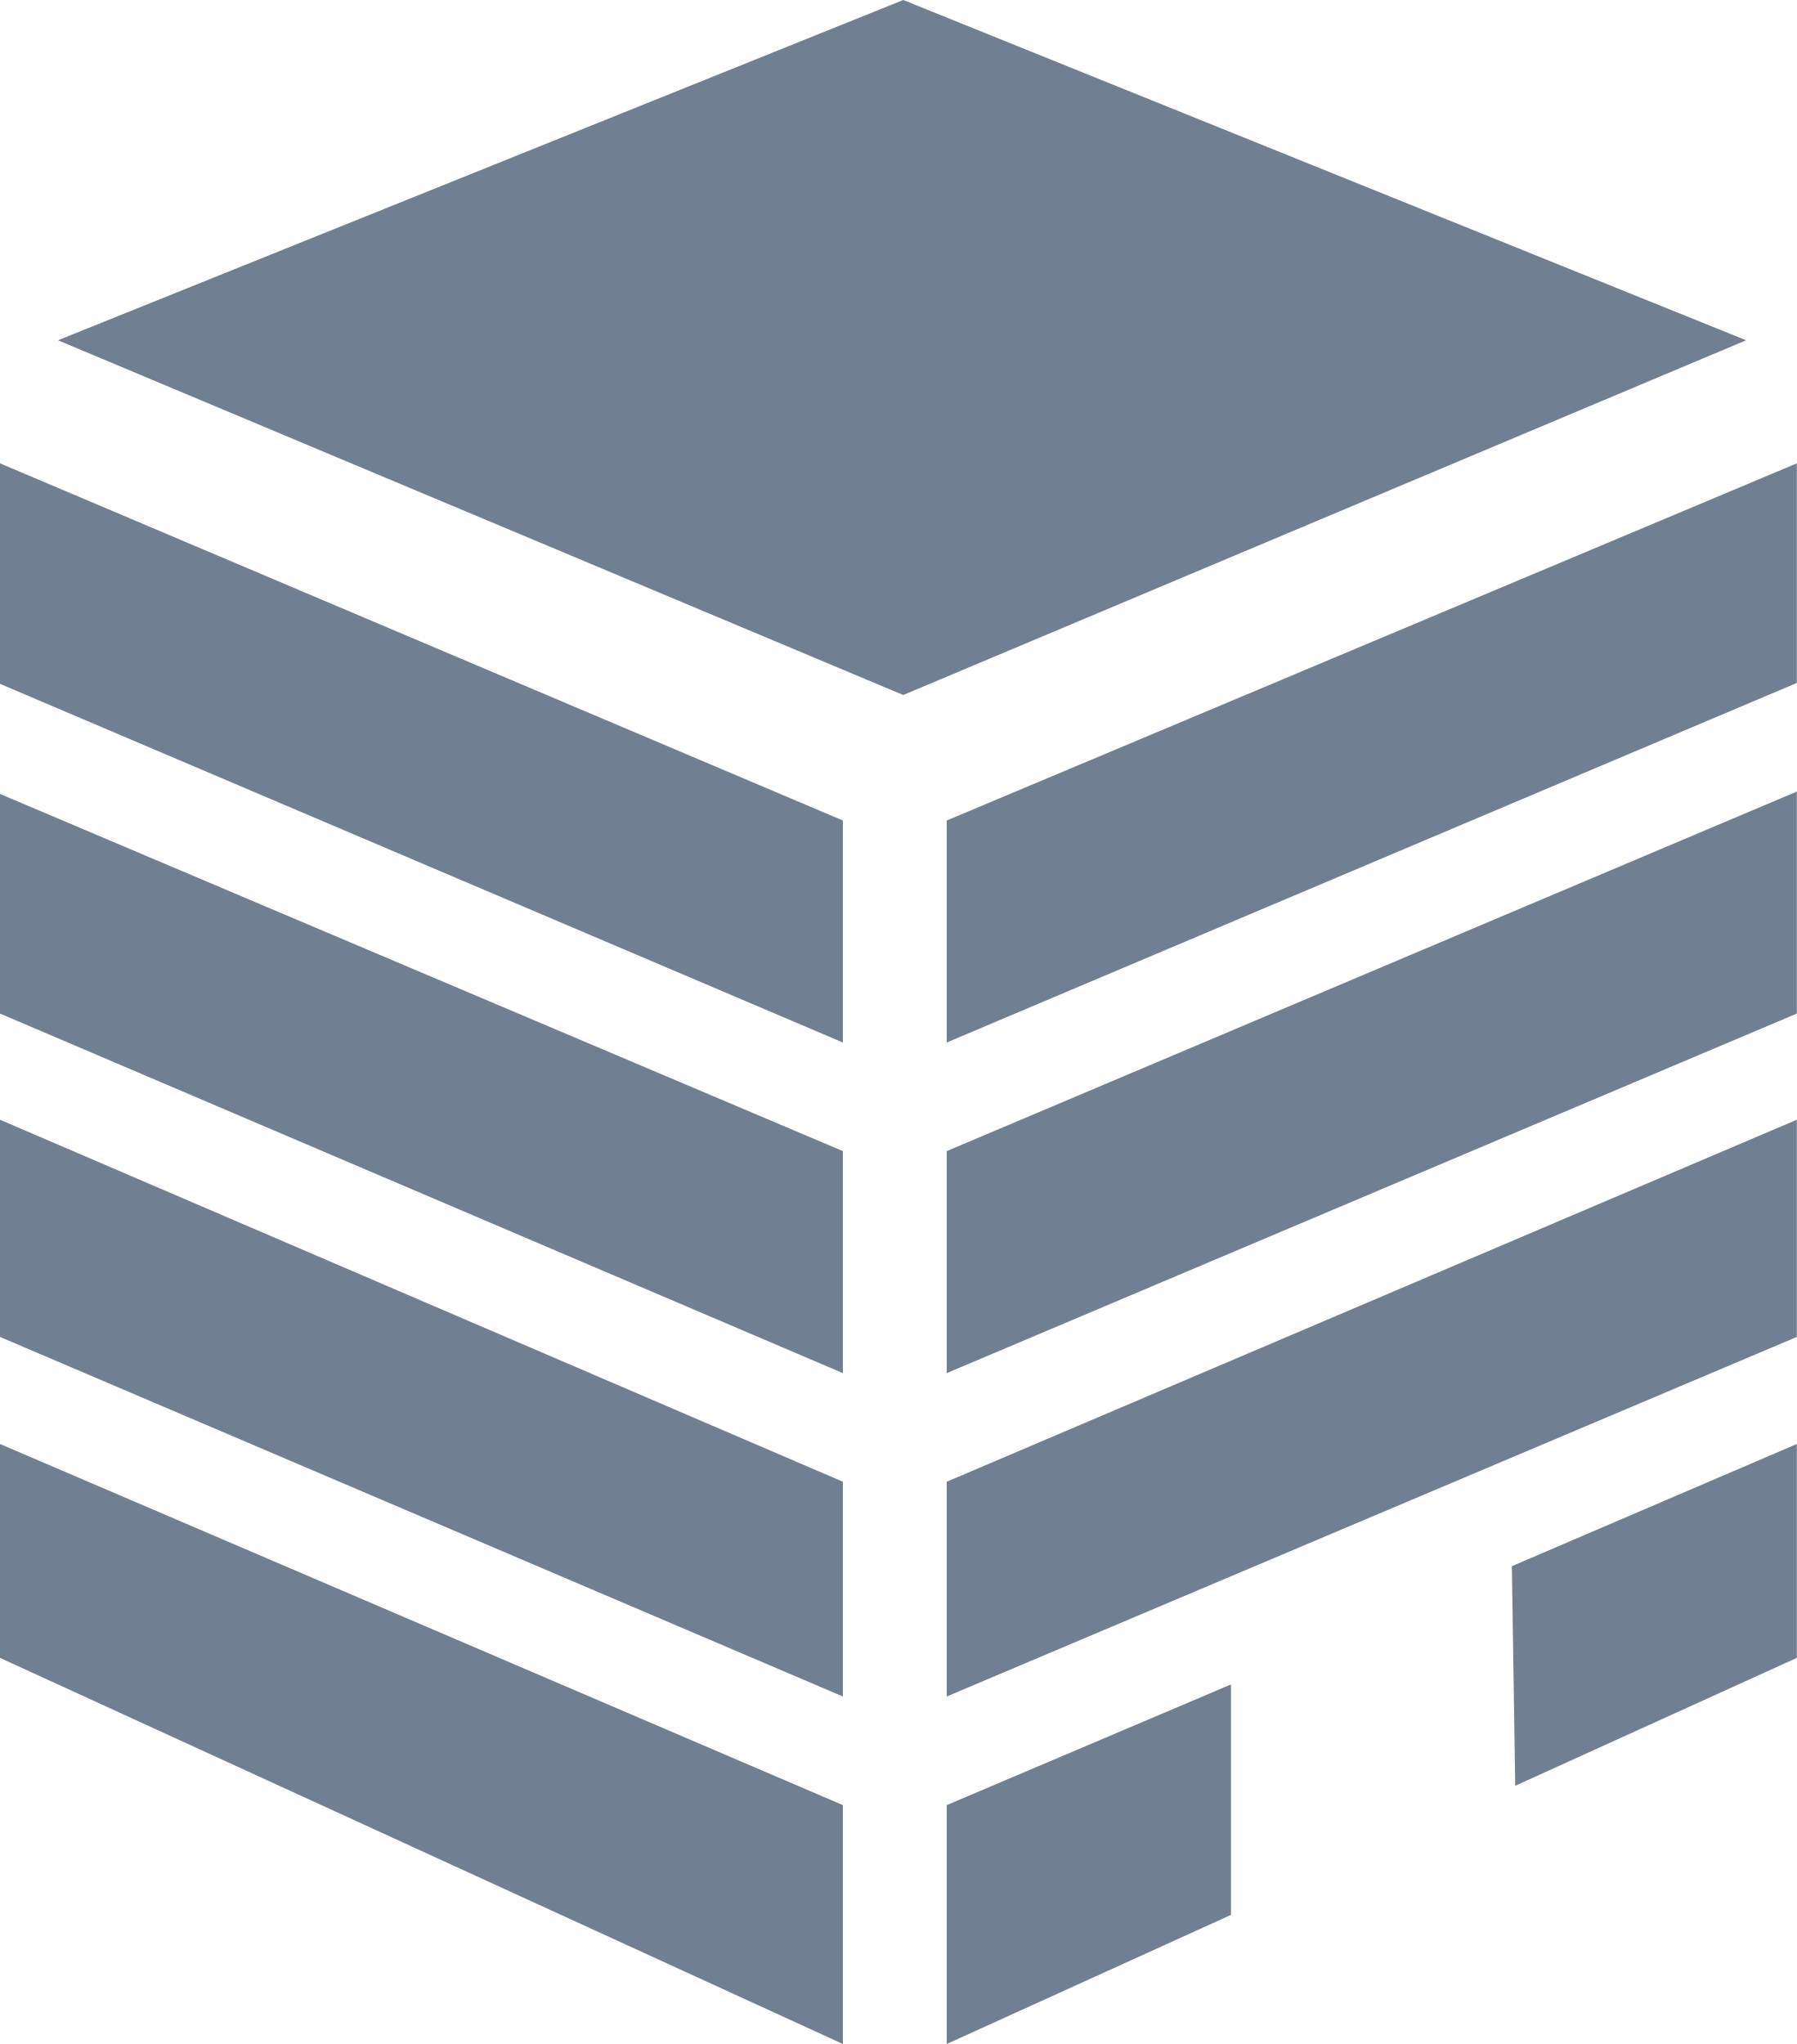
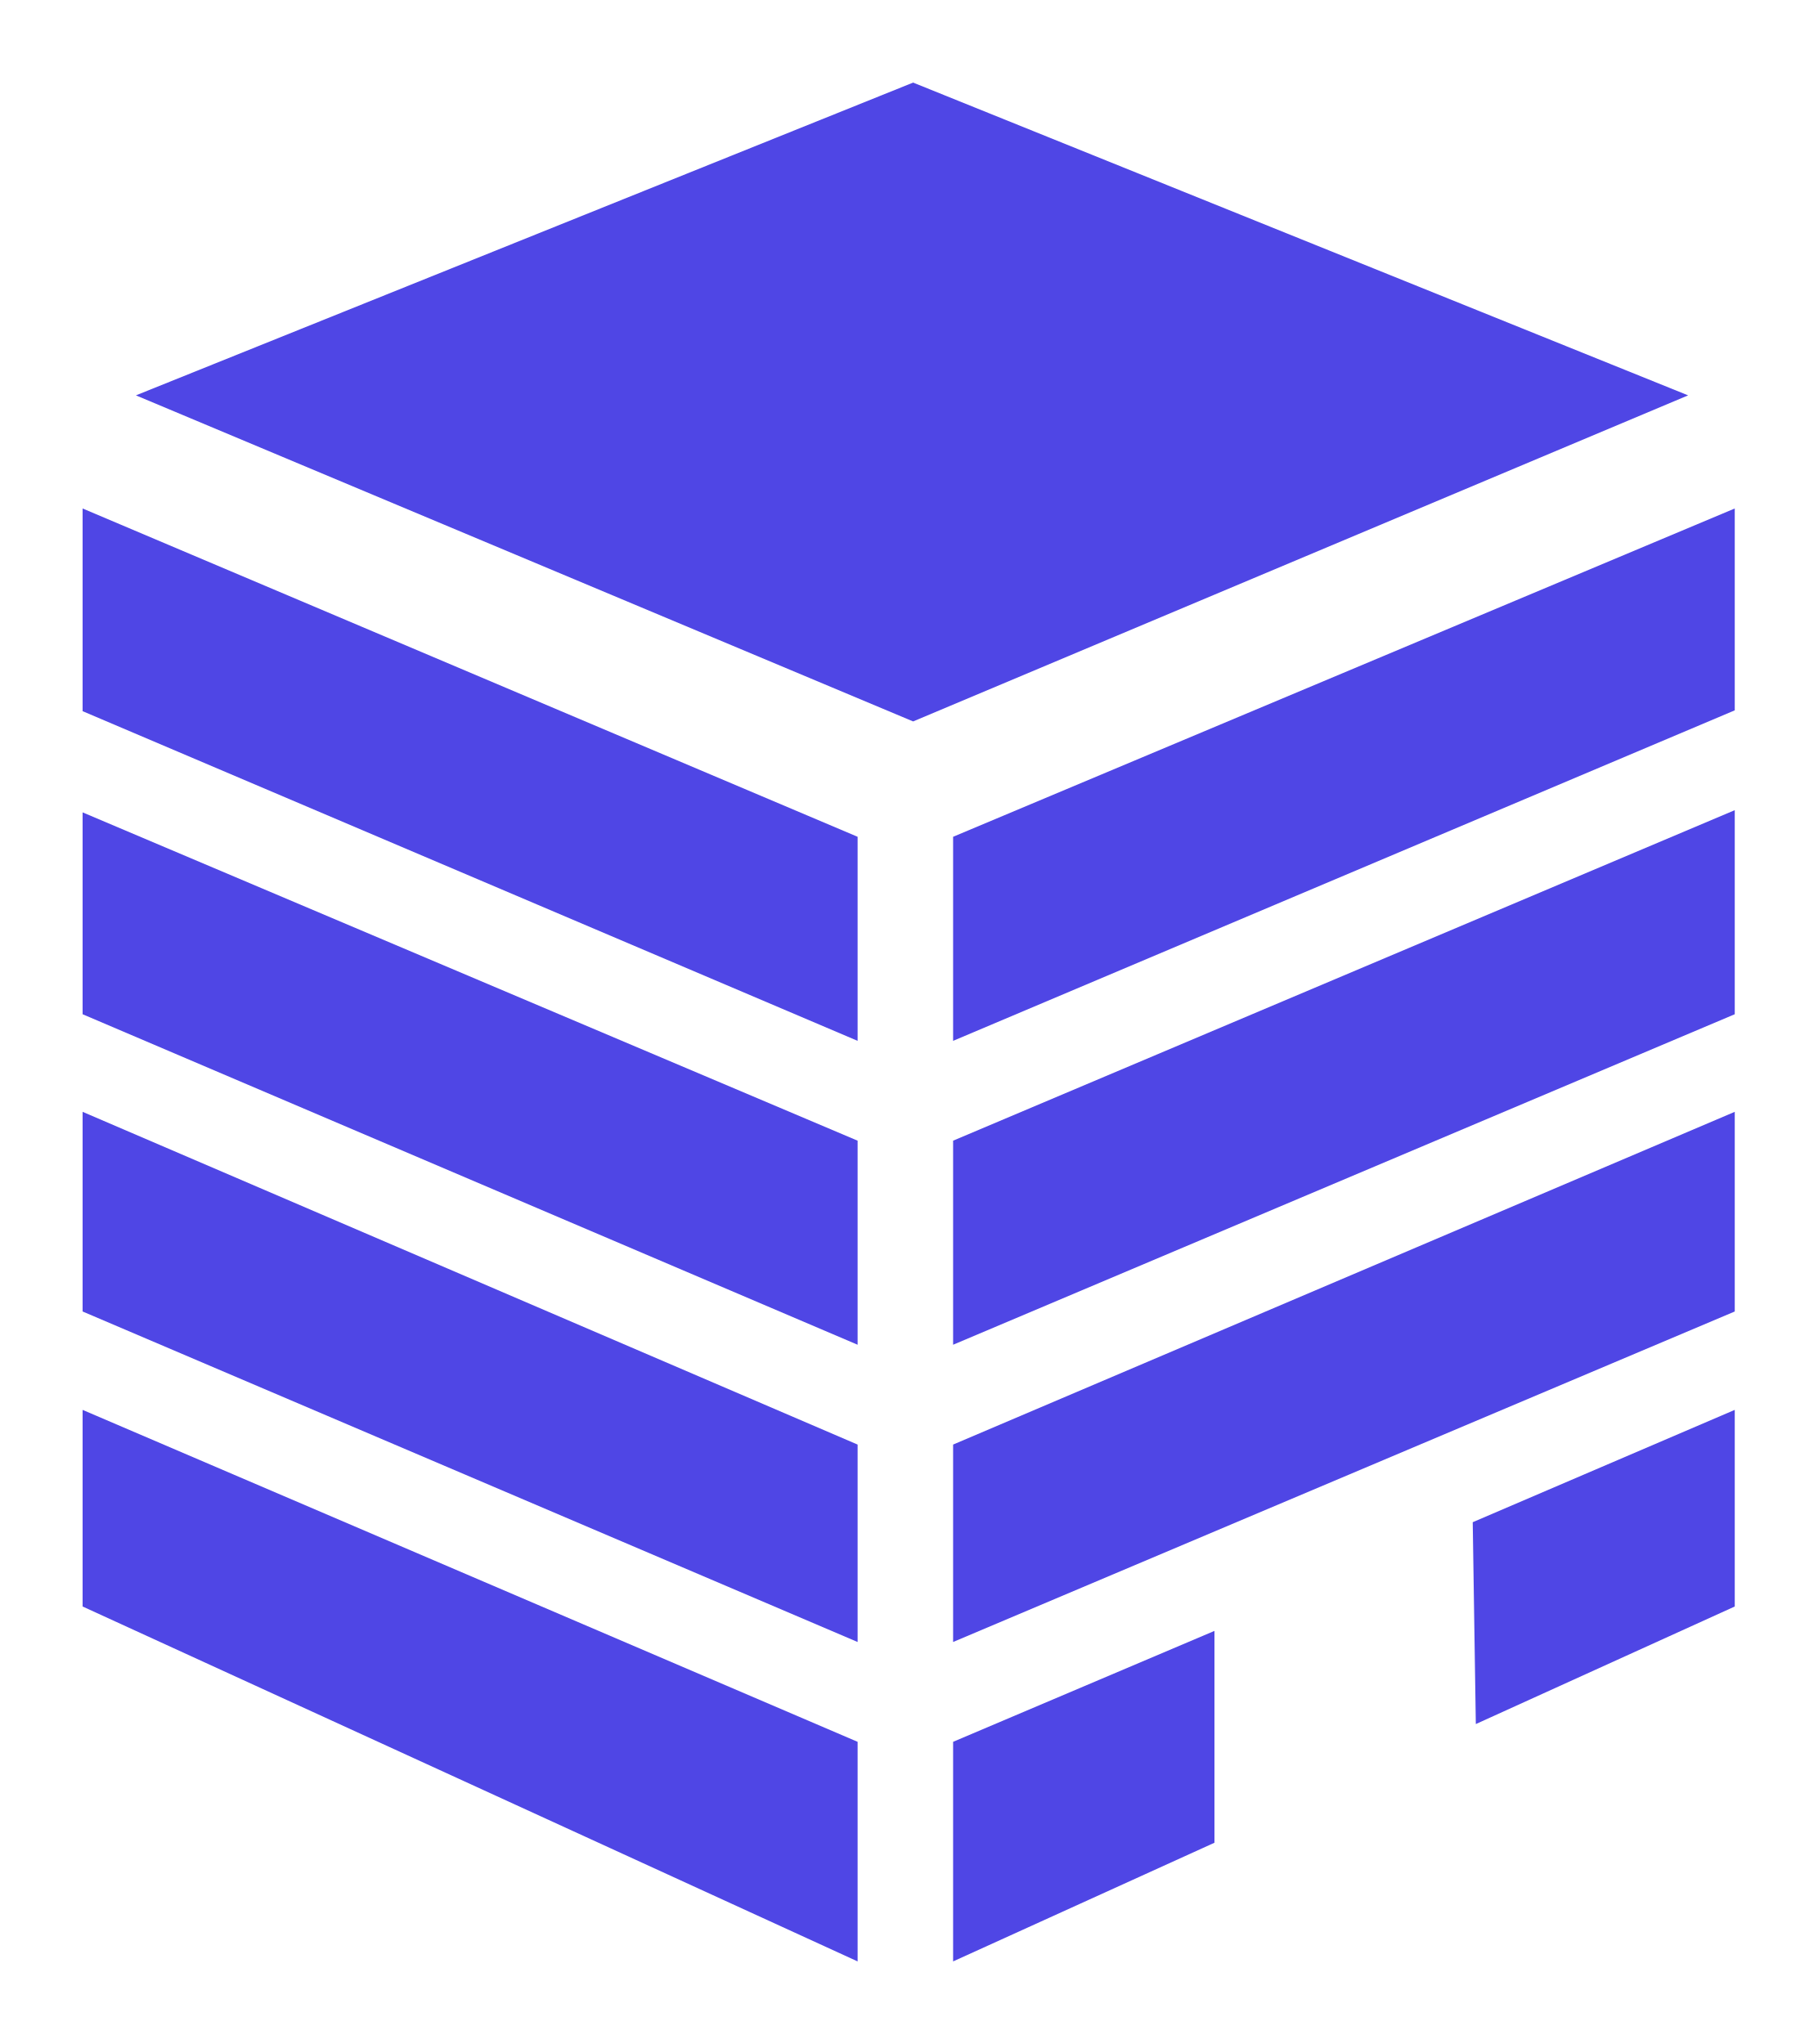
- <svg xmlns="http://www.w3.org/2000/svg" width="80" height="91" viewBox="0 0 80 91" fill="none">
-   <path d="M0 73.81V64.287L37.527 80.364V91L0 73.81Z" fill="#717F93" />
-   <path d="M37.527 65.967V75.529L0 59.521V49.851L37.527 65.967Z" fill="#717F93" />
-   <path d="M0 35.347V45.124L37.527 61.132V51.248L0 35.347Z" fill="#717F93" />
-   <path d="M37.527 36.529V46.413L0 30.445V20.628L37.527 36.529Z" fill="#717F93" />
-   <path d="M42.151 46.413V36.529L80 20.628V30.405L42.151 46.413Z" fill="#717F93" />
-   <path d="M42.151 61.132V51.248L80 35.24V45.124L42.151 61.132Z" fill="#717F93" />
-   <path d="M42.151 75.529V65.967L80 49.851V59.521L42.151 75.529Z" fill="#717F93" />
-   <path d="M80 73.81V64.287L67.312 69.727L67.462 79.504L80 73.81Z" fill="#717F93" />
-   <path d="M42.151 80.364V91L54.806 85.252V74.992L42.151 80.364Z" fill="#717F93" />
-   <path d="M40.215 30.942L2.581 15.149L40.215 0L77.742 15.149L40.215 30.942Z" fill="#717F93" />
+ <svg xmlns="http://www.w3.org/2000/svg" width="88" height="99" viewBox="0 0 88 99" fill="none">
+   <path d="M4 77.81V68.287L41.527 84.364V95L4 77.81Z" fill="#4F46E5" />
+   <path d="M41.527 69.967V79.529L4 63.521V53.851L41.527 69.967Z" fill="#4F46E5" />
+   <path d="M4 39.347V49.124L41.527 65.132V55.248L4 39.347Z" fill="#4F46E5" />
+   <path d="M41.527 40.529V50.413L4 34.445V24.628L41.527 40.529Z" fill="#4F46E5" />
+   <path d="M46.151 50.413V40.529L84 24.628V34.405L46.151 50.413Z" fill="#4F46E5" />
+   <path d="M46.151 65.132V55.248L84 39.24V49.124L46.151 65.132Z" fill="#4F46E5" />
+   <path d="M46.151 79.529V69.967L84 53.851V63.521L46.151 79.529Z" fill="#4F46E5" />
+   <path d="M84 77.81V68.287L71.312 73.727L71.462 83.504L84 77.81Z" fill="#4F46E5" />
+   <path d="M46.151 84.364V95L58.806 89.252V78.992L46.151 84.364Z" fill="#4F46E5" />
+   <path d="M44.215 34.942L6.581 19.149L44.215 4L81.742 19.149L44.215 34.942Z" fill="#4F46E5" />
</svg>
